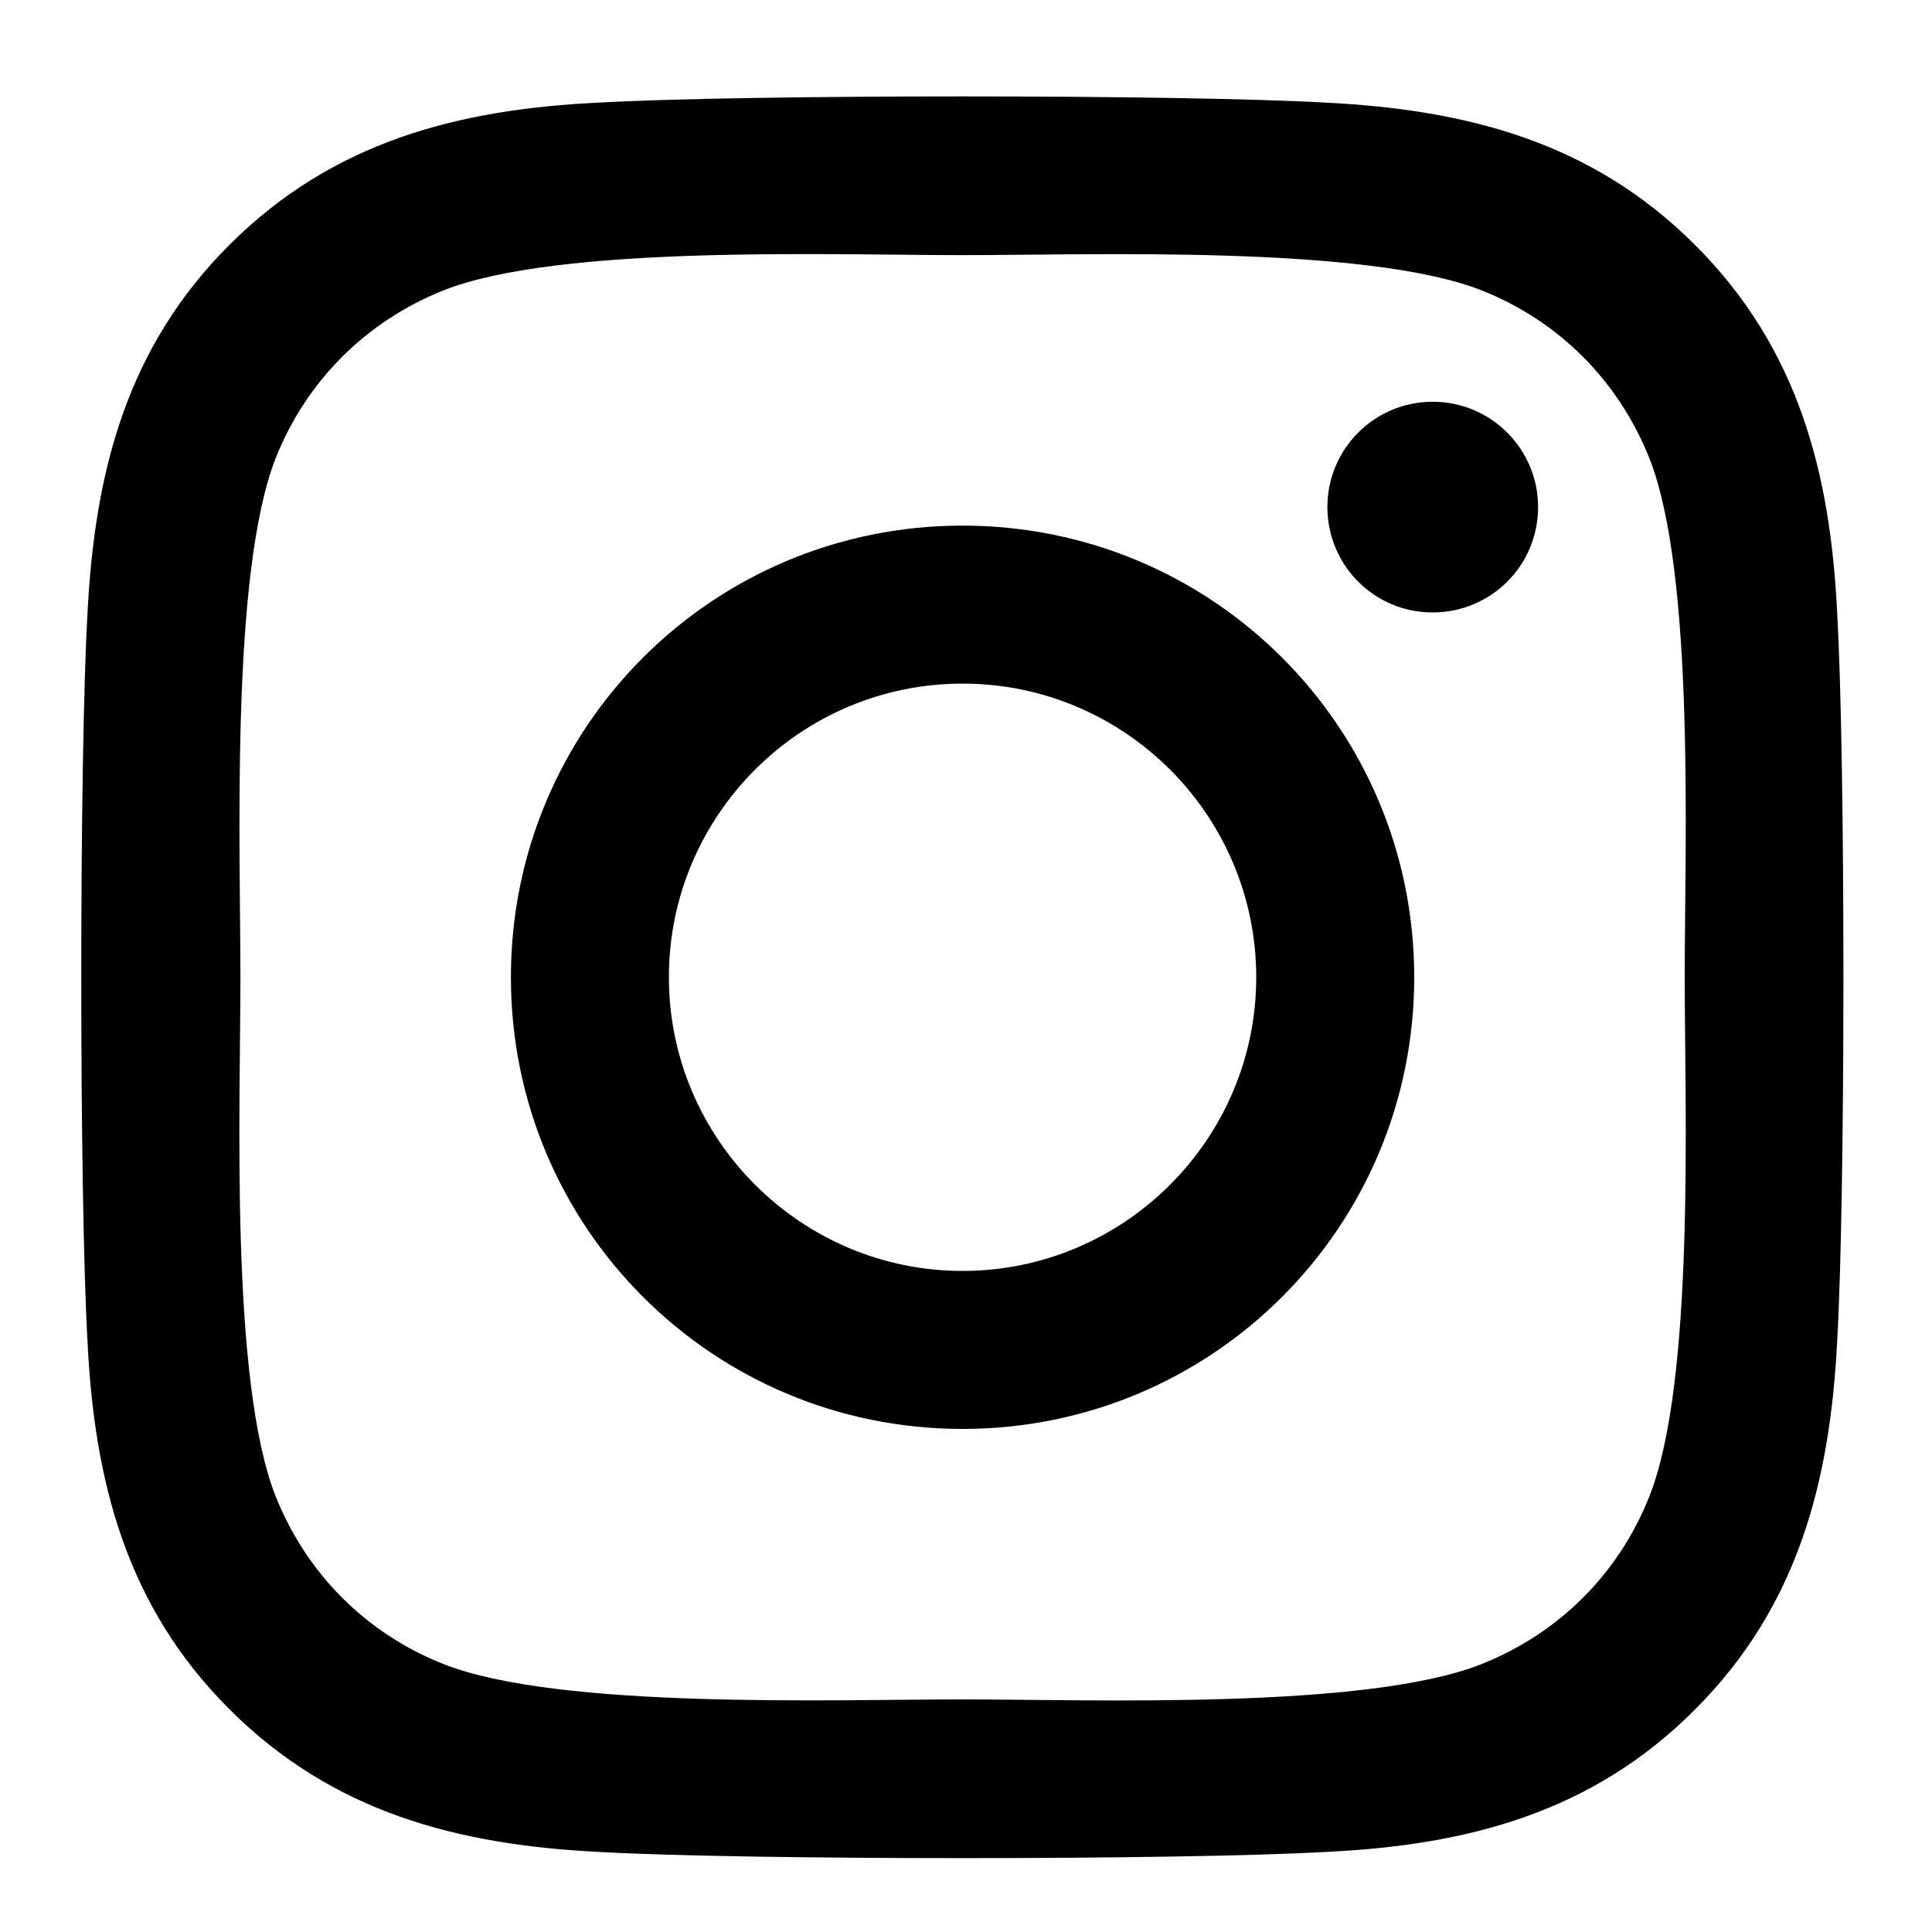
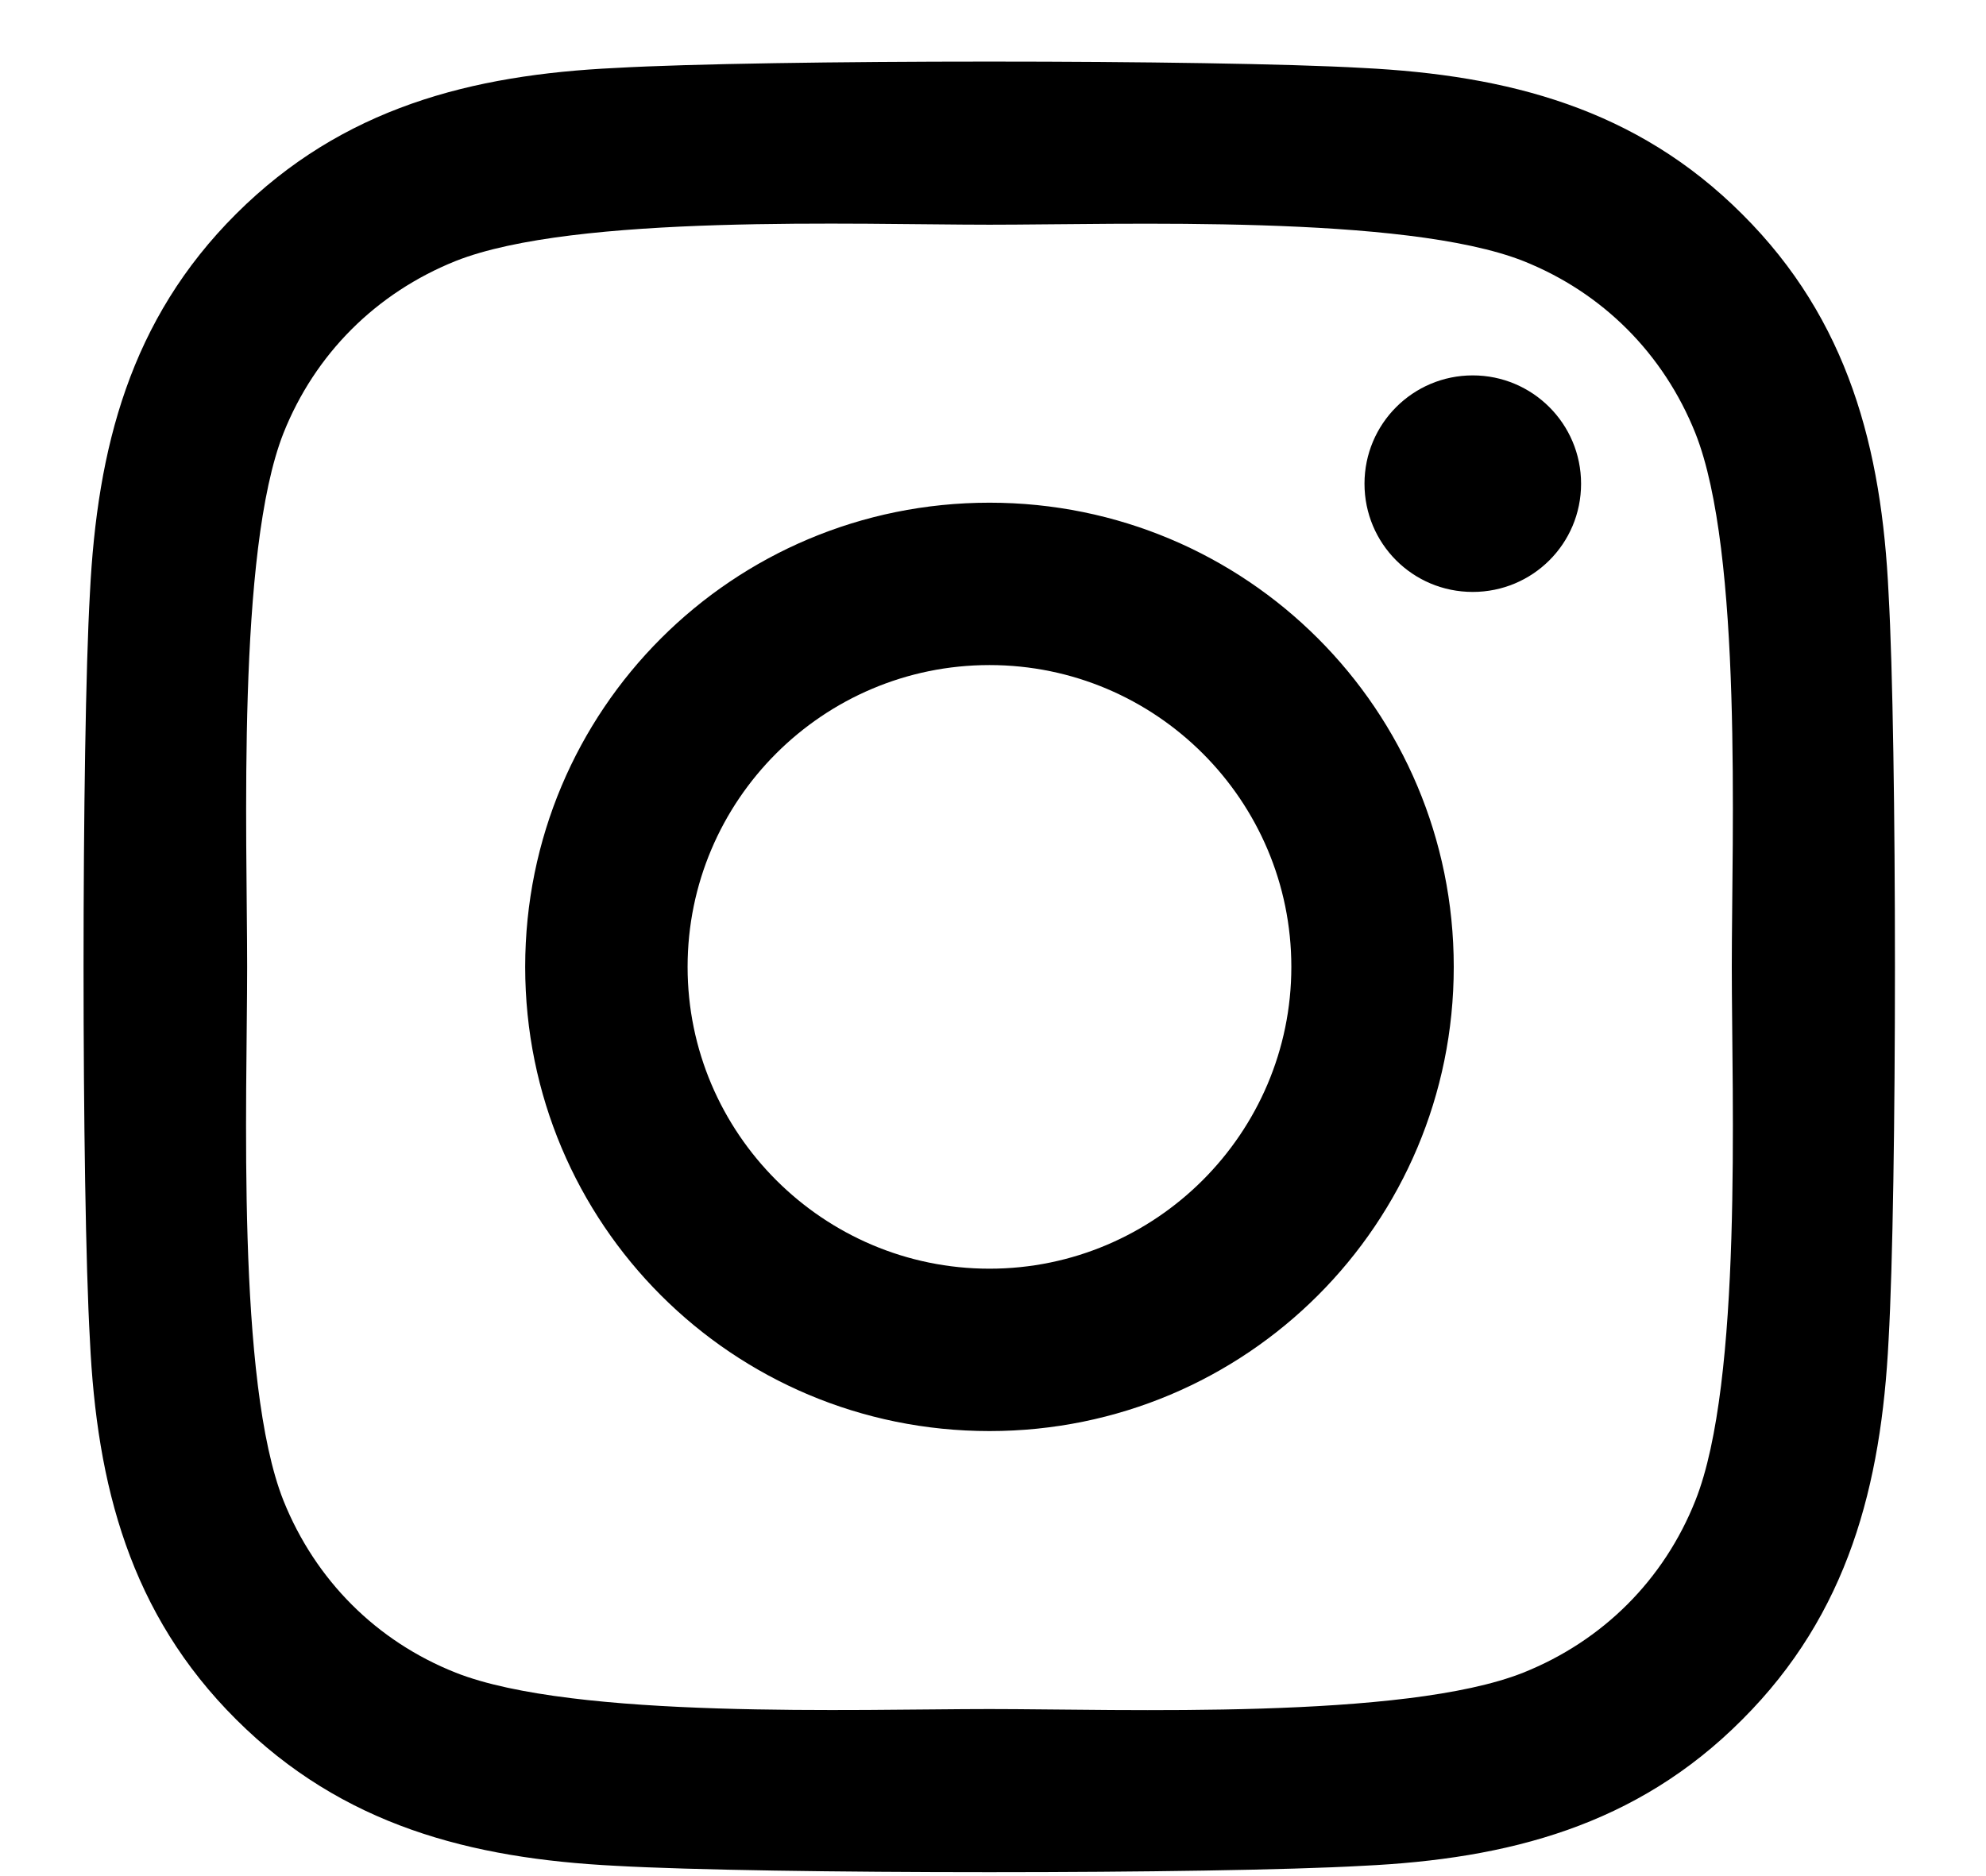
- <svg xmlns="http://www.w3.org/2000/svg" width="18" height="18" viewBox="0 0 18 18" fill="none">
-   <path d="M8.968 4.897C6.638 4.897 4.76 6.775 4.76 9.105C4.76 11.434 6.638 13.313 8.968 13.313C11.297 13.313 13.176 11.434 13.176 9.105C13.176 6.775 11.297 4.897 8.968 4.897ZM8.968 11.841C7.463 11.841 6.232 10.614 6.232 9.105C6.232 7.596 7.459 6.369 8.968 6.369C10.477 6.369 11.704 7.596 11.704 9.105C11.704 10.614 10.473 11.841 8.968 11.841ZM14.33 4.724C14.33 5.27 13.89 5.706 13.348 5.706C12.803 5.706 12.367 5.266 12.367 4.724C12.367 4.182 12.806 3.743 13.348 3.743C13.89 3.743 14.33 4.182 14.33 4.724ZM17.117 5.721C17.055 4.406 16.754 3.241 15.791 2.281C14.832 1.322 13.667 1.022 12.352 0.956C10.997 0.879 6.935 0.879 5.58 0.956C4.269 1.018 3.104 1.318 2.141 2.278C1.178 3.237 0.881 4.402 0.815 5.717C0.738 7.072 0.738 11.134 0.815 12.489C0.877 13.804 1.178 14.969 2.141 15.928C3.104 16.888 4.265 17.188 5.58 17.254C6.935 17.331 10.997 17.331 12.352 17.254C13.667 17.192 14.832 16.891 15.791 15.928C16.751 14.969 17.051 13.804 17.117 12.489C17.194 11.134 17.194 7.076 17.117 5.721ZM15.366 13.943C15.081 14.661 14.528 15.214 13.806 15.503C12.726 15.932 10.162 15.833 8.968 15.833C7.774 15.833 5.206 15.928 4.13 15.503C3.412 15.218 2.859 14.665 2.569 13.943C2.141 12.863 2.24 10.299 2.24 9.105C2.24 7.911 2.145 5.343 2.569 4.267C2.855 3.549 3.408 2.996 4.13 2.706C5.21 2.278 7.774 2.377 8.968 2.377C10.162 2.377 12.729 2.281 13.806 2.706C14.524 2.992 15.077 3.545 15.366 4.267C15.795 5.347 15.696 7.911 15.696 9.105C15.696 10.299 15.795 12.866 15.366 13.943Z" fill="black" />
+ <svg xmlns="http://www.w3.org/2000/svg" width="18" height="17" viewBox="0 0 18 17" fill="none">
+   <path d="M8.968 4.557C6.638 4.557 4.76 6.436 4.76 8.765C4.76 11.094 6.638 12.973 8.968 12.973C11.297 12.973 13.176 11.094 13.176 8.765C13.176 6.436 11.297 4.557 8.968 4.557ZM8.968 11.501C7.463 11.501 6.232 10.274 6.232 8.765C6.232 7.256 7.459 6.029 8.968 6.029C10.477 6.029 11.704 7.256 11.704 8.765C11.704 10.274 10.473 11.501 8.968 11.501ZM14.33 4.385C14.33 4.93 13.89 5.366 13.348 5.366C12.803 5.366 12.367 4.927 12.367 4.385C12.367 3.842 12.806 3.403 13.348 3.403C13.89 3.403 14.33 3.842 14.33 4.385ZM17.117 5.381C17.055 4.066 16.754 2.901 15.791 1.942C14.832 0.982 13.667 0.682 12.352 0.616C10.997 0.539 6.935 0.539 5.58 0.616C4.269 0.678 3.104 0.978 2.141 1.938C1.178 2.898 0.881 4.062 0.815 5.377C0.738 6.732 0.738 10.794 0.815 12.149C0.877 13.464 1.178 14.629 2.141 15.588C3.104 16.548 4.265 16.848 5.58 16.914C6.935 16.991 10.997 16.991 12.352 16.914C13.667 16.852 14.832 16.552 15.791 15.588C16.751 14.629 17.051 13.464 17.117 12.149C17.194 10.794 17.194 6.736 17.117 5.381ZM15.366 13.603C15.081 14.321 14.528 14.874 13.806 15.163C12.726 15.592 10.162 15.493 8.968 15.493C7.774 15.493 5.206 15.588 4.13 15.163C3.412 14.878 2.859 14.325 2.569 13.603C2.141 12.523 2.24 9.959 2.24 8.765C2.24 7.571 2.145 5.004 2.569 3.927C2.855 3.209 3.408 2.656 4.13 2.366C5.21 1.938 7.774 2.037 8.968 2.037C10.162 2.037 12.729 1.942 13.806 2.366C14.524 2.652 15.077 3.205 15.366 3.927C15.795 5.007 15.696 7.571 15.696 8.765C15.696 9.959 15.795 12.526 15.366 13.603Z" fill="black" />
</svg>
